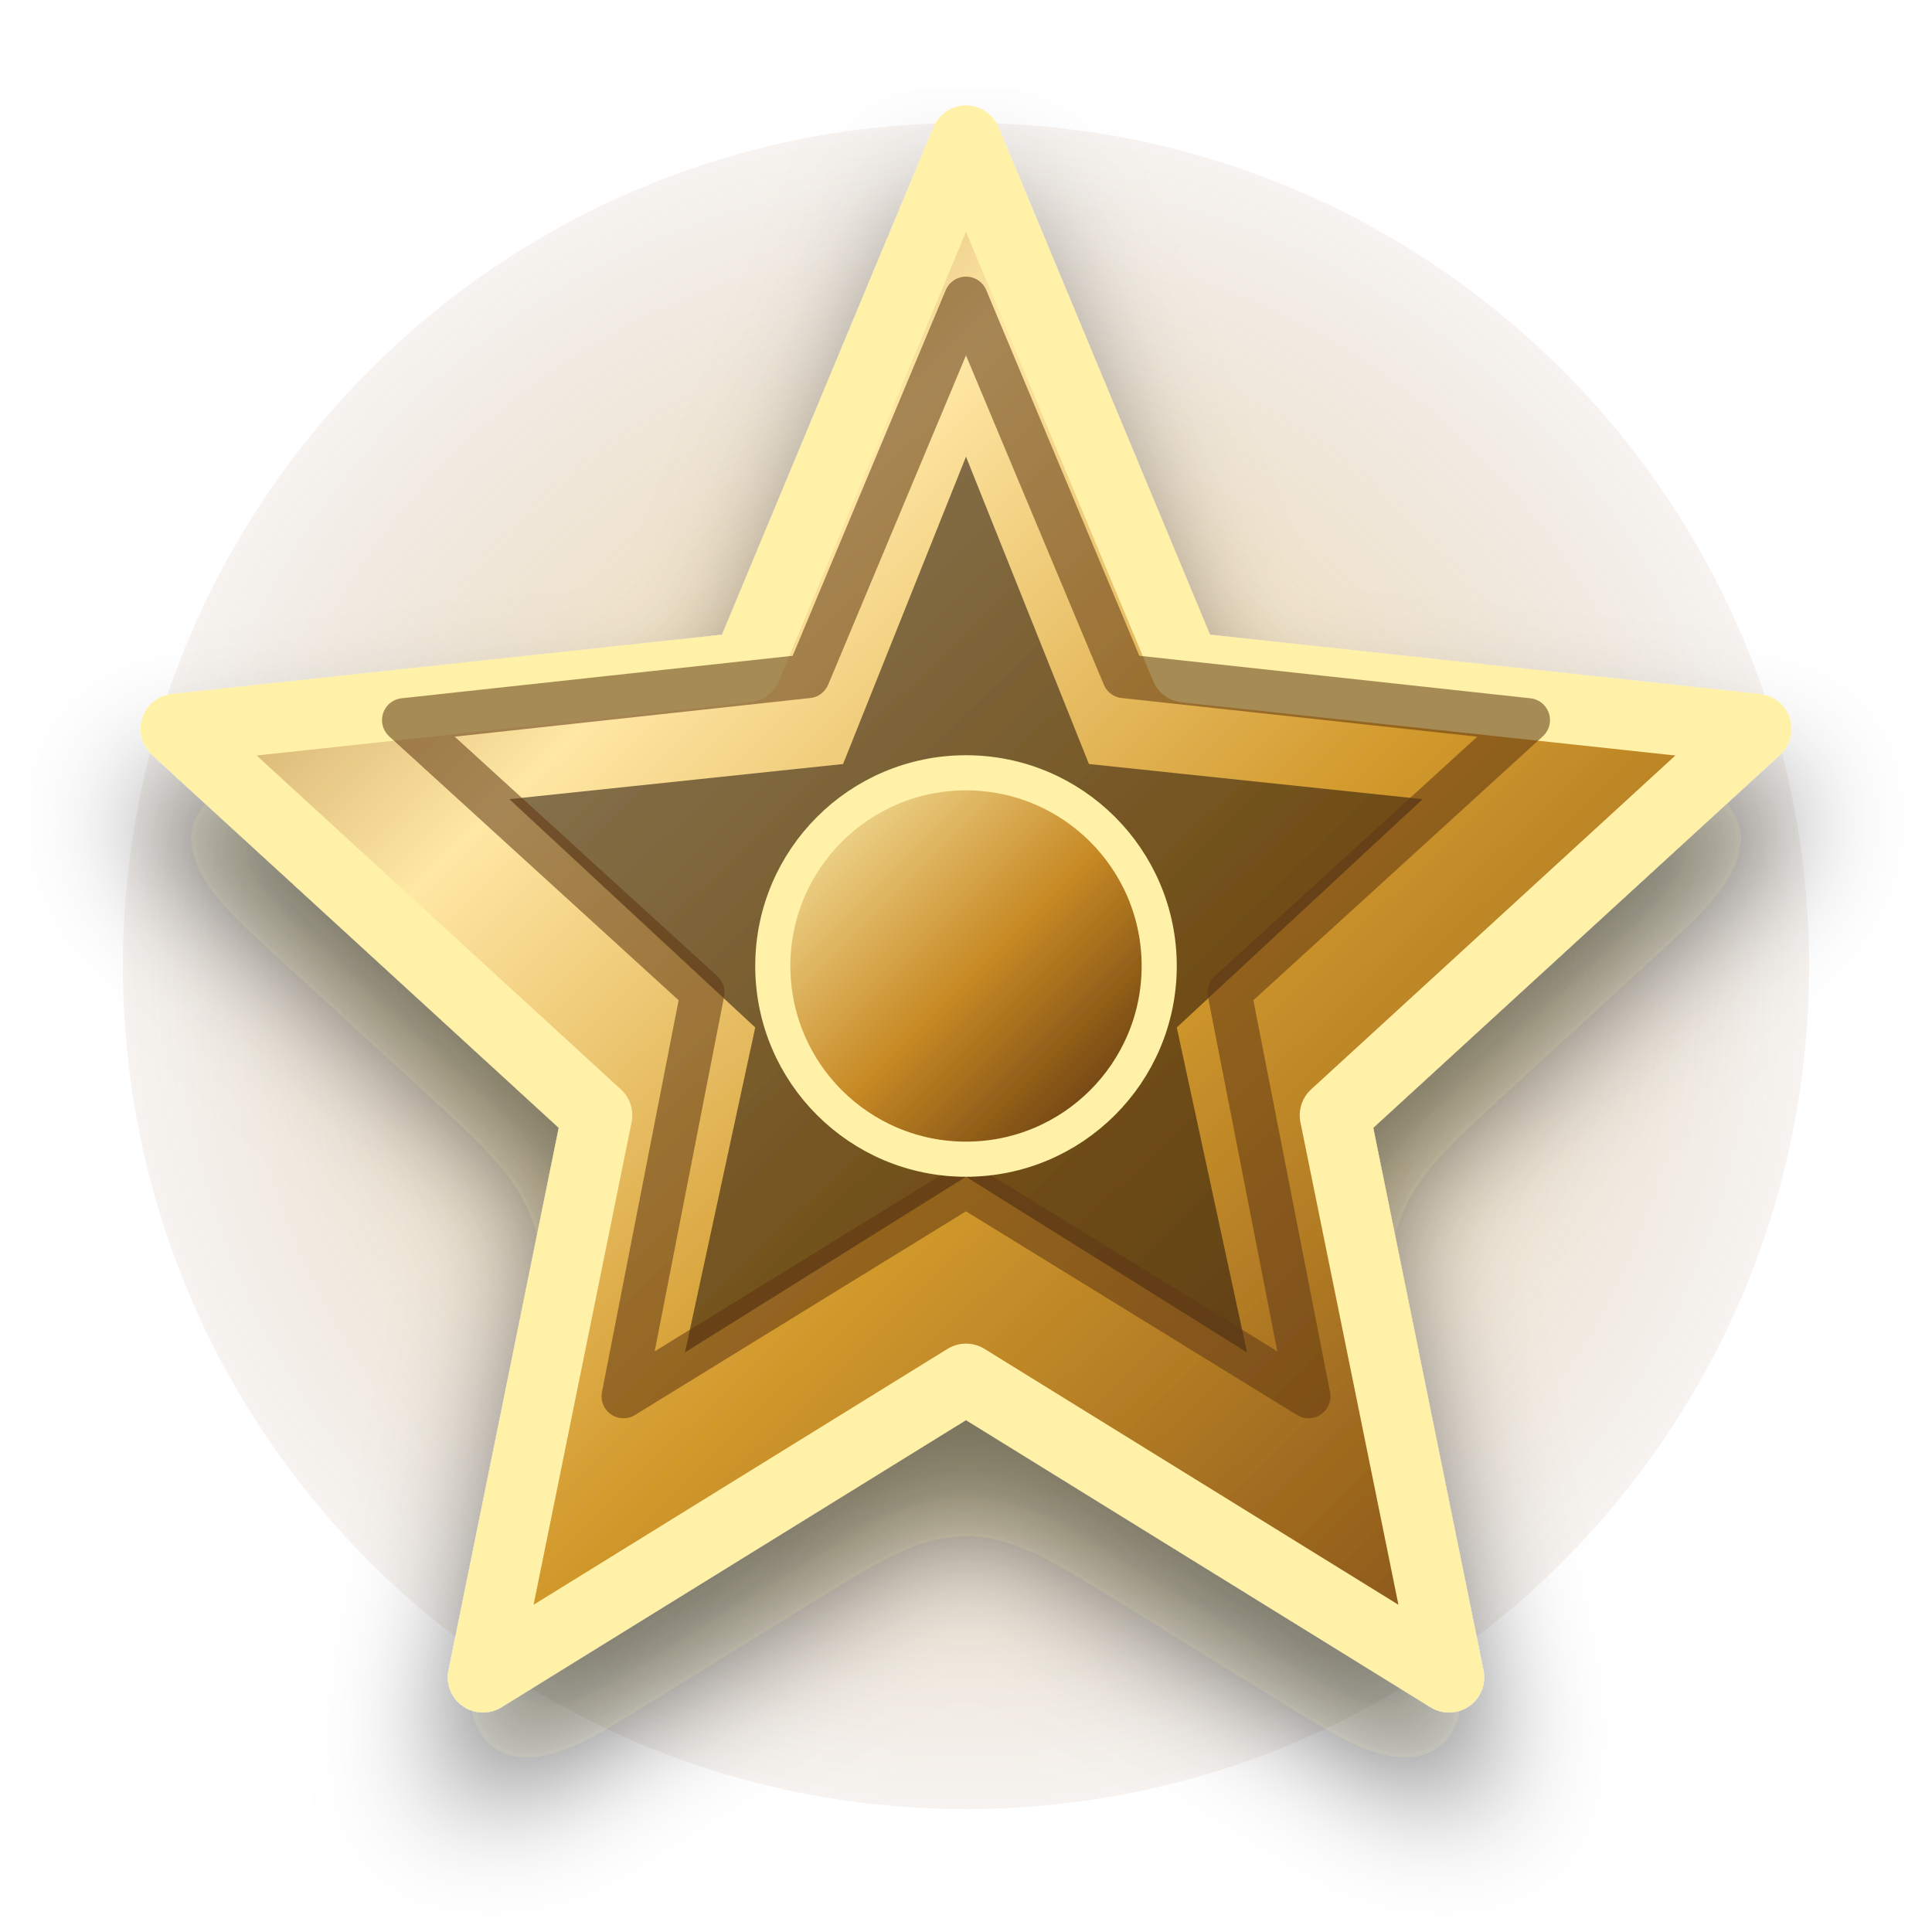
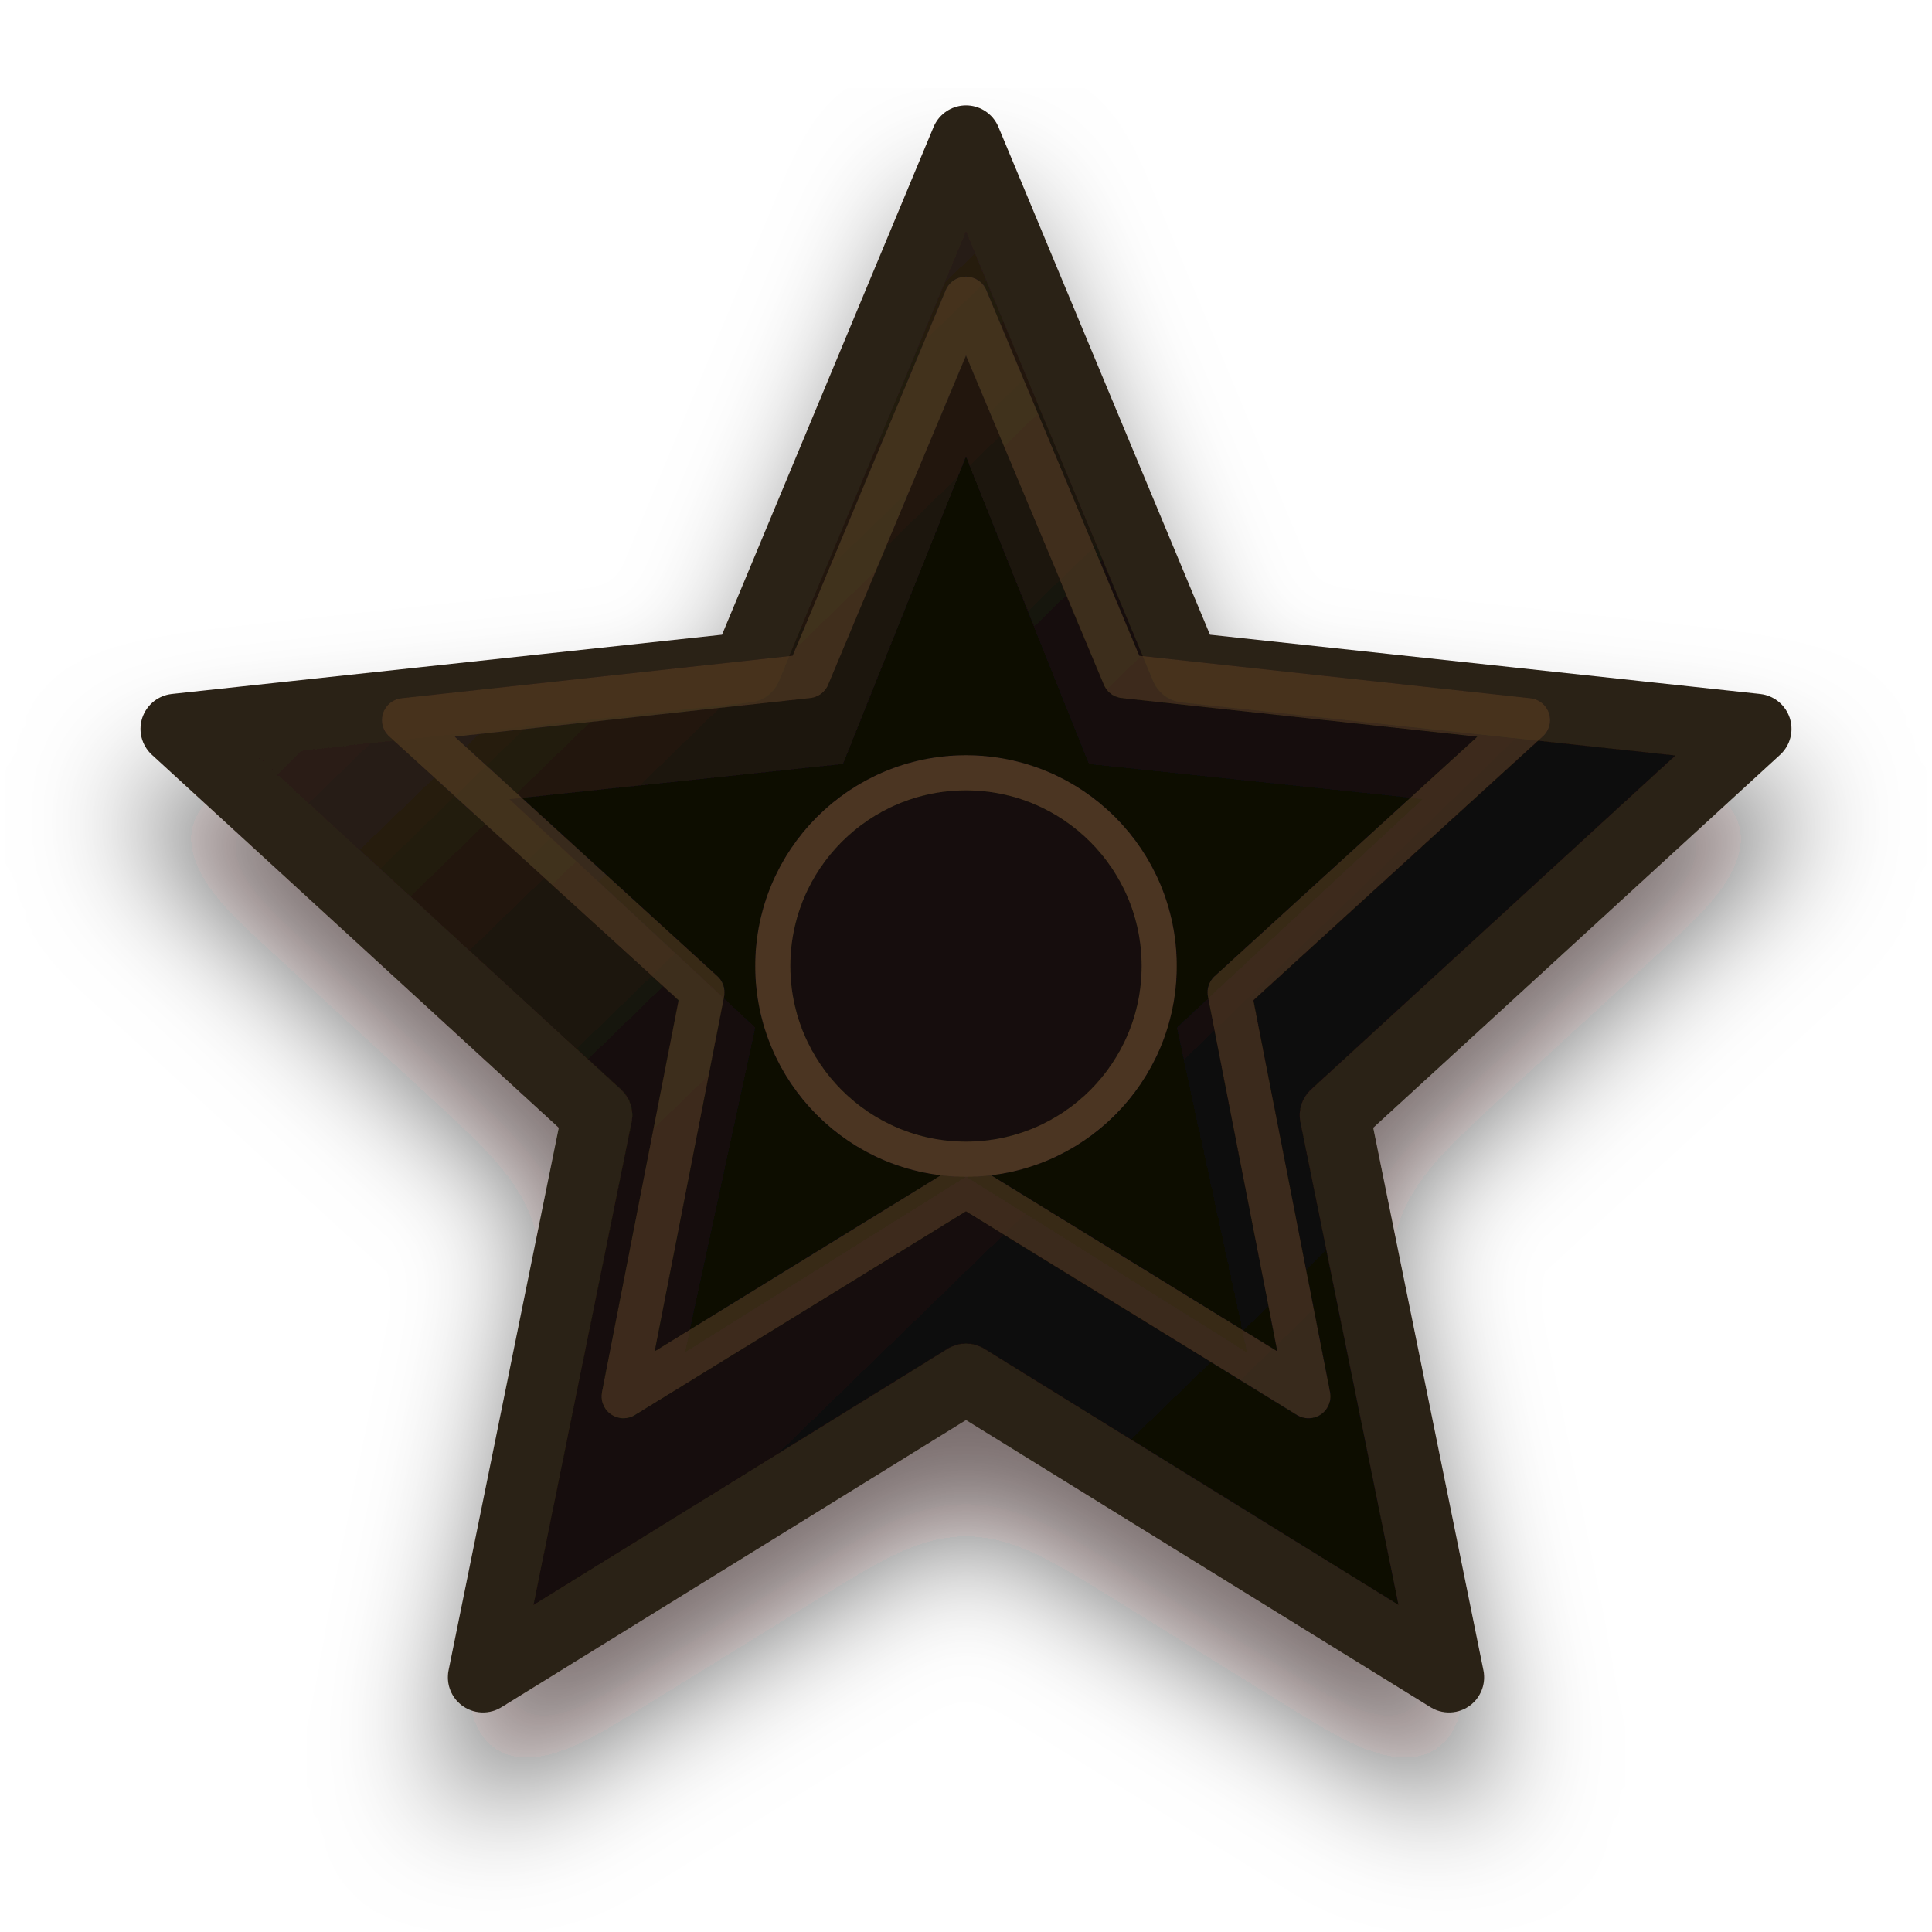
<svg xmlns="http://www.w3.org/2000/svg" viewBox="0 0 220 220" role="img" aria-label="Sheriff">
  <defs>
-     <radialGradient id="glow" cx="50%" cy="50%" r="58%">
-       <stop offset="0" stop-color="#fff1a8" stop-opacity=".72" />
-       <stop offset=".42" stop-color="#d59b32" stop-opacity=".28" />
-       <stop offset="1" stop-color="#5b3210" stop-opacity="0" />
-     </radialGradient>
-     <linearGradient id="gold" x1="0" x2="1" y1="0" y2="1">
-       <stop offset="0" stop-color="#8d5516" />
-       <stop offset=".32" stop-color="#ffe7a4" />
-       <stop offset=".58" stop-color="#d39a2d" />
-       <stop offset="1" stop-color="#6d3c12" />
-     </linearGradient>
-     <linearGradient id="inner" x1="0" x2="1" y1="0" y2="1">
-       <stop offset="0" stop-color="#fff3b5" />
-       <stop offset=".52" stop-color="#c78924" />
-       <stop offset="1" stop-color="#4a260a" />
+     <linearGradient id="darkStar" x1="0" x2="1" y1="0" y2="1">
+       <stop offset="0" stop-color="#40311f" />
+       <stop offset=".45" stop-color="#17100a" />
+       <stop offset="1" stop-color="#050403" />
    </linearGradient>
    <filter id="shadow" x="-30%" y="-30%" width="160%" height="160%">
-       <feDropShadow dx="0" dy="10" stdDeviation="7" flood-color="#120804" flood-opacity=".55" />
+       <feDropShadow dx="0" dy="10" stdDeviation="7" flood-color="#090403" flood-opacity=".58" />
    </filter>
  </defs>
-   <circle cx="110" cy="110" r="96" fill="url(#glow)" />
  <g filter="url(#shadow)">
-     <path d="M110 16l25 60 65 7-48 44 13 64-55-34-55 34 13-64-48-44 65-7z" fill="url(#gold)" stroke="#fff1a7" stroke-width="8" stroke-linejoin="round" />
-     <path d="M110 52l14 35 38 4-28 26 8 37-32-20-32 20 8-37-28-26 38-4z" fill="#2b1a0b" opacity=".58" />
-     <path d="M110 34l18 43 46 5-34 31 9 46-39-24-39 24 9-46-34-31 46-5z" fill="none" stroke="#5f3712" stroke-width="5" stroke-linejoin="round" opacity=".55" />
-     <circle cx="110" cy="110" r="22" fill="url(#inner)" stroke="#fff1a7" stroke-width="4" />
+     <path d="M110 16l25 60 65 7-48 44 13 64-55-34-55 34 13-64-48-44 65-7z" fill="url(#darkStar)" stroke="#2c2014" stroke-width="8" stroke-linejoin="round" />
+     <path d="M110 52l14 35 38 4-28 26 8 37-32-20-32 20 8-37-28-26 38-4z" fill="#090604" opacity=".82" />
+     <path d="M110 34l18 43 46 5-34 31 9 46-39-24-39 24 9-46-34-31 46-5z" fill="none" stroke="#5a4128" stroke-width="5" stroke-linejoin="round" opacity=".58" />
+     <circle cx="110" cy="110" r="22" fill="#17100a" stroke="#4b3522" stroke-width="4" />
  </g>
</svg>
